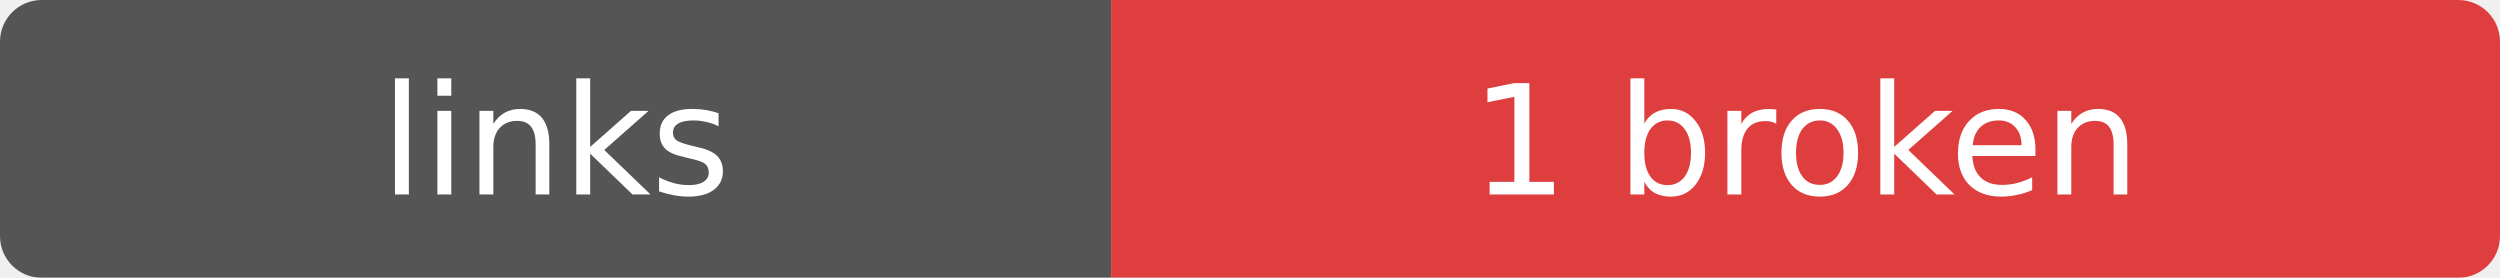
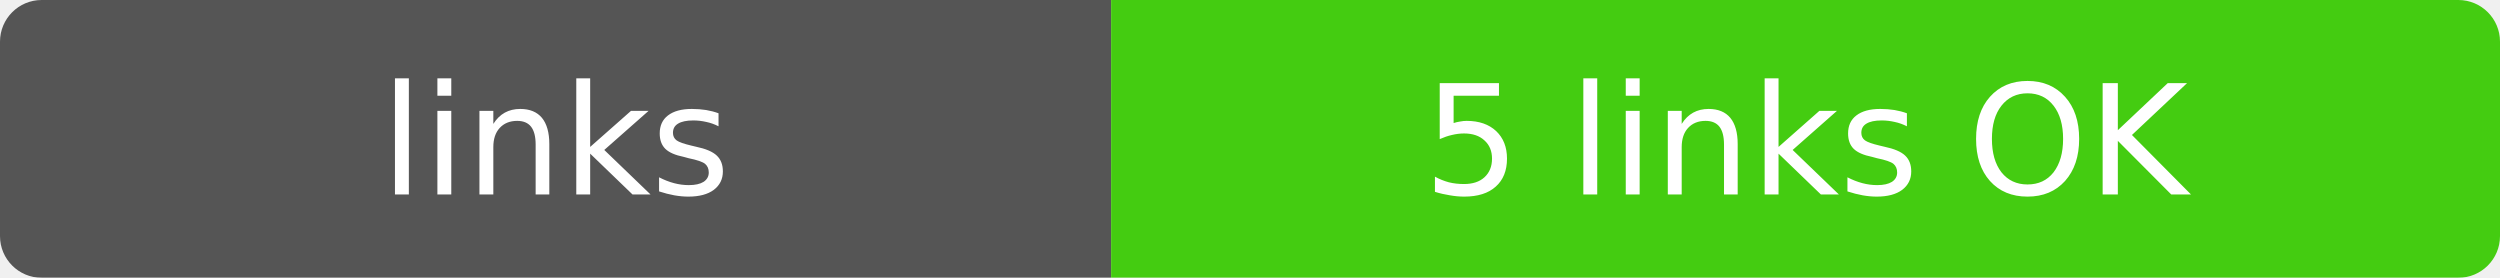
<svg xmlns="http://www.w3.org/2000/svg" width="180" height="20">
  <mask id="a">
    <rect width="180" height="20" rx="3" fill="#fff" />
  </mask>
  <g mask="url(#a)">
    <rect width="80" height="20" fill="#555" />
-     <rect x="80" width="100" height="20" fill="#df3e3e" />
+     <rect x="80" width="100" height="20" fill="#4c1" />
  </g>
  <g fill="#fff" text-anchor="middle" font-family="DejaVu Sans,Verdana" font-size="11">
    <text x="40" y="14">links</text>
-     <text x="130" y="14">1 broken</text>
+     <text x="130" y="14">5 links OK</text>
  </g>
</svg>
